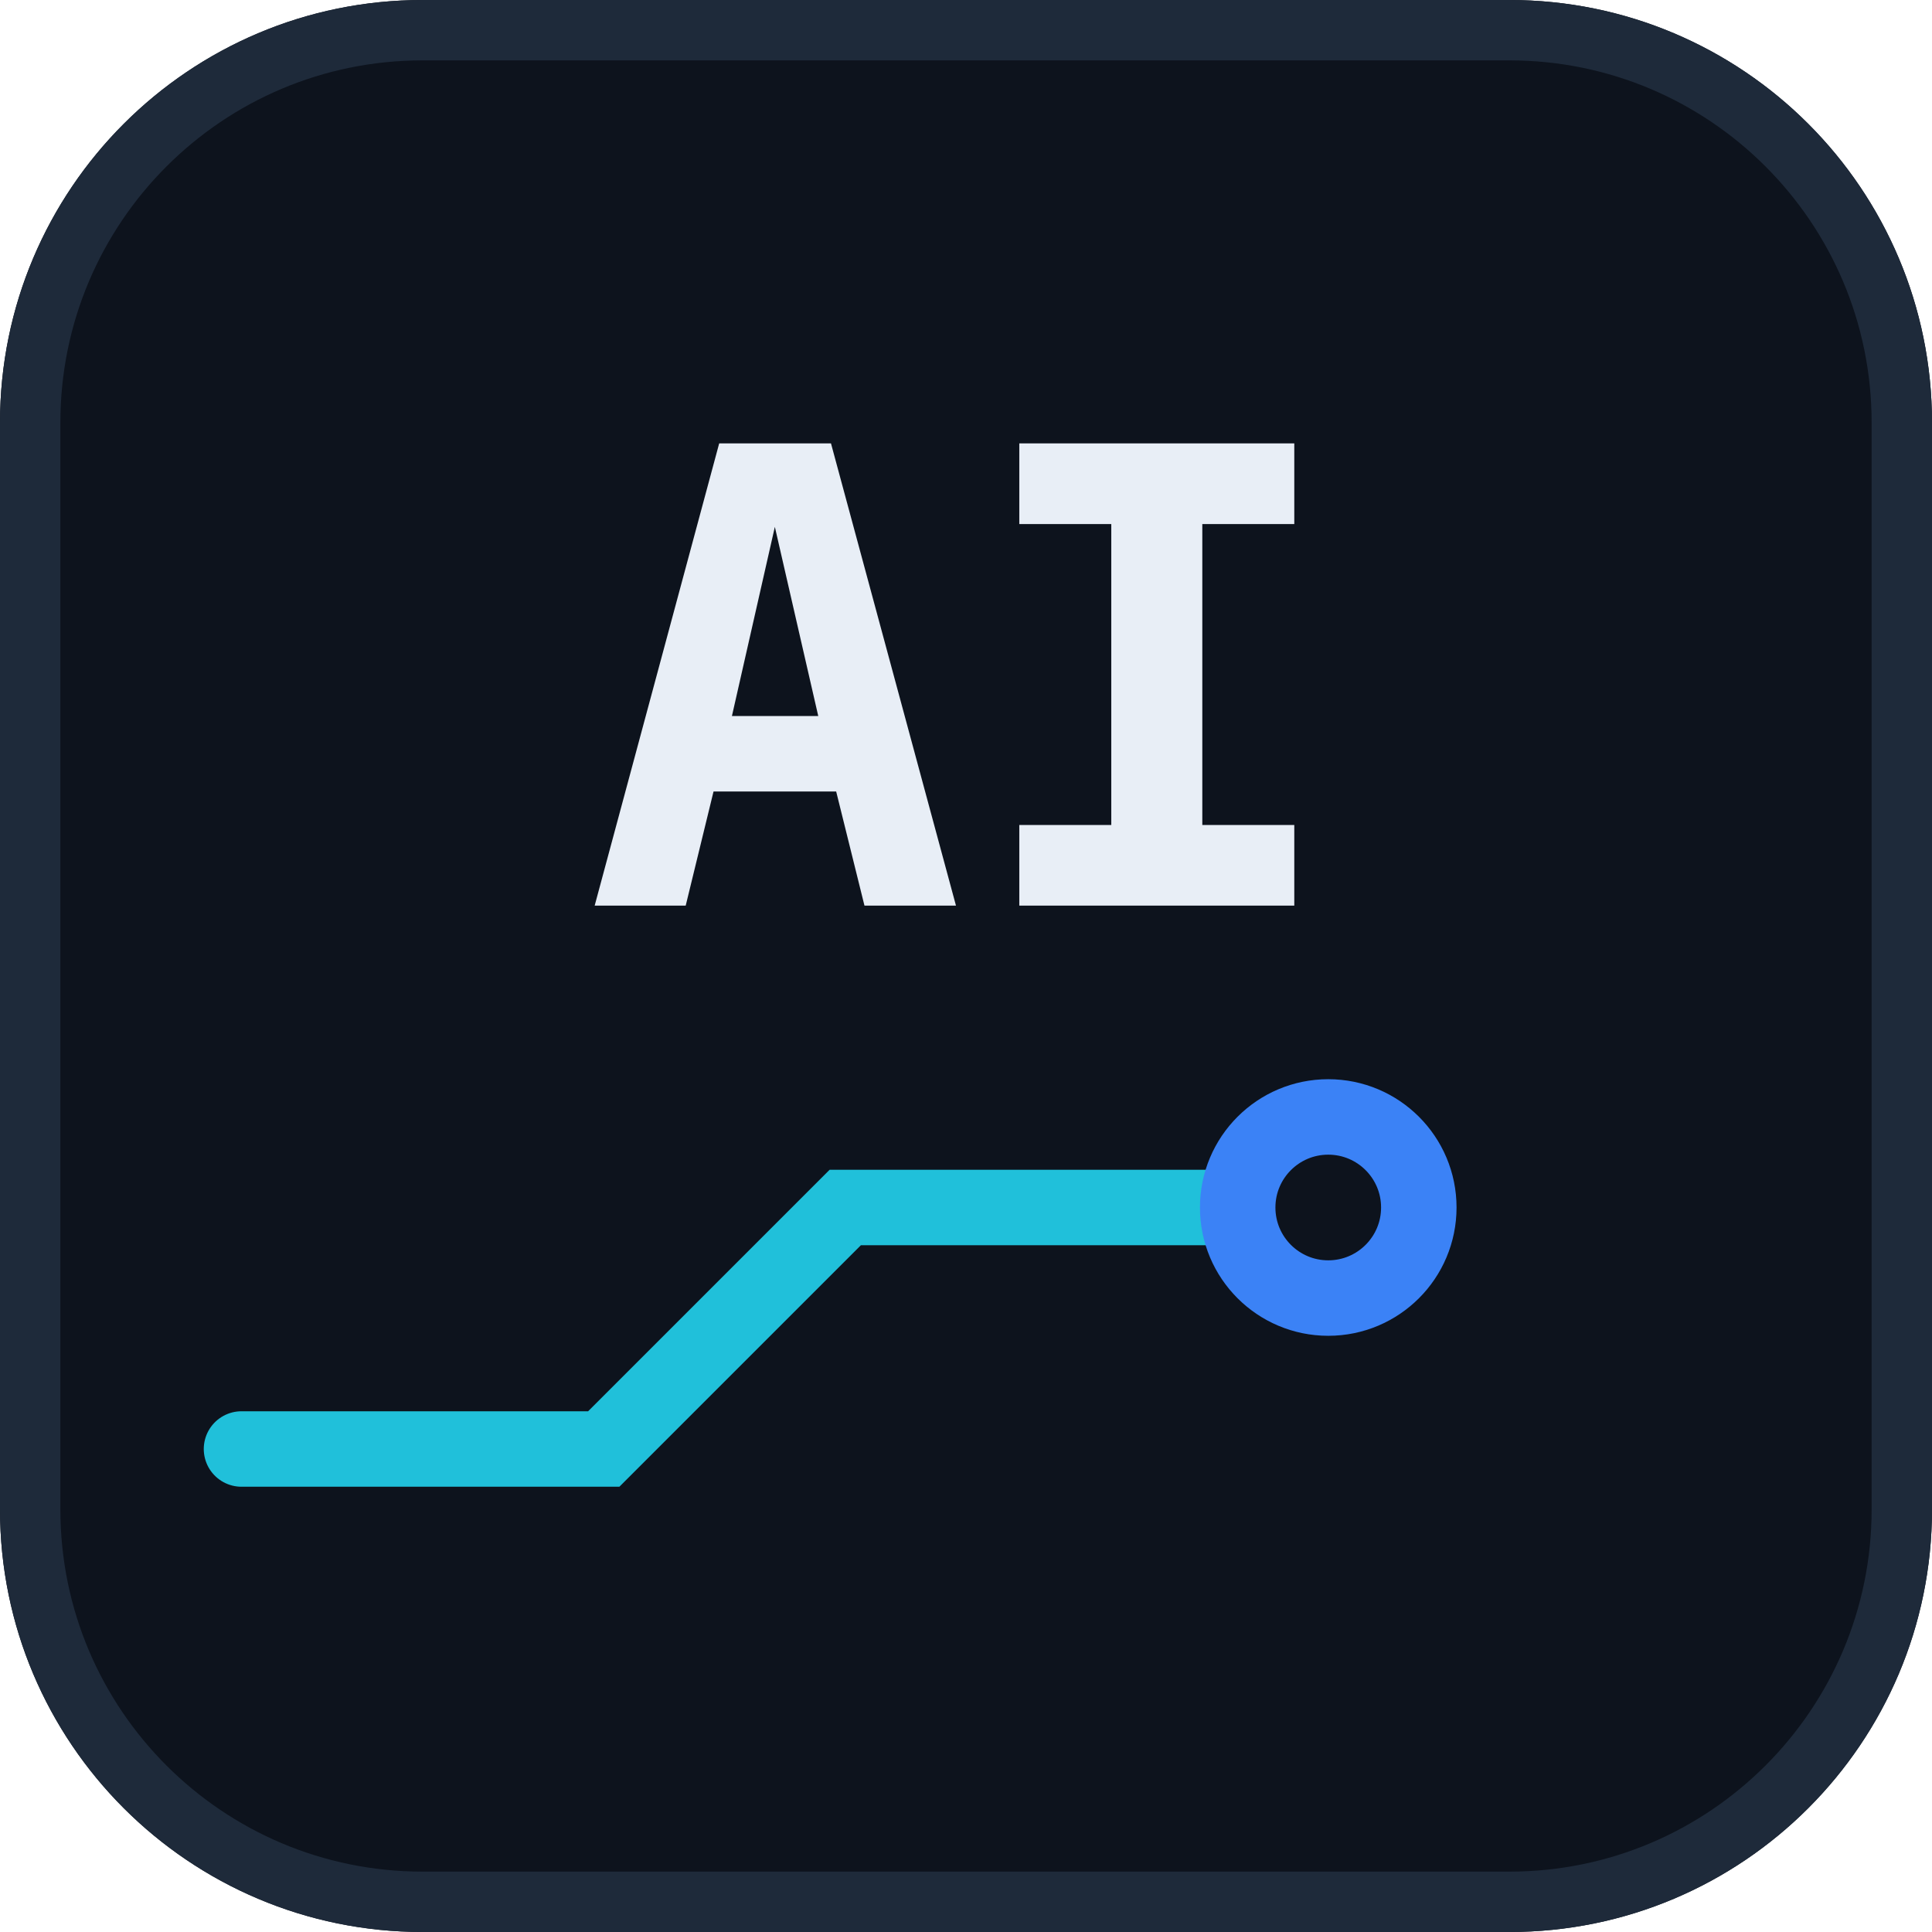
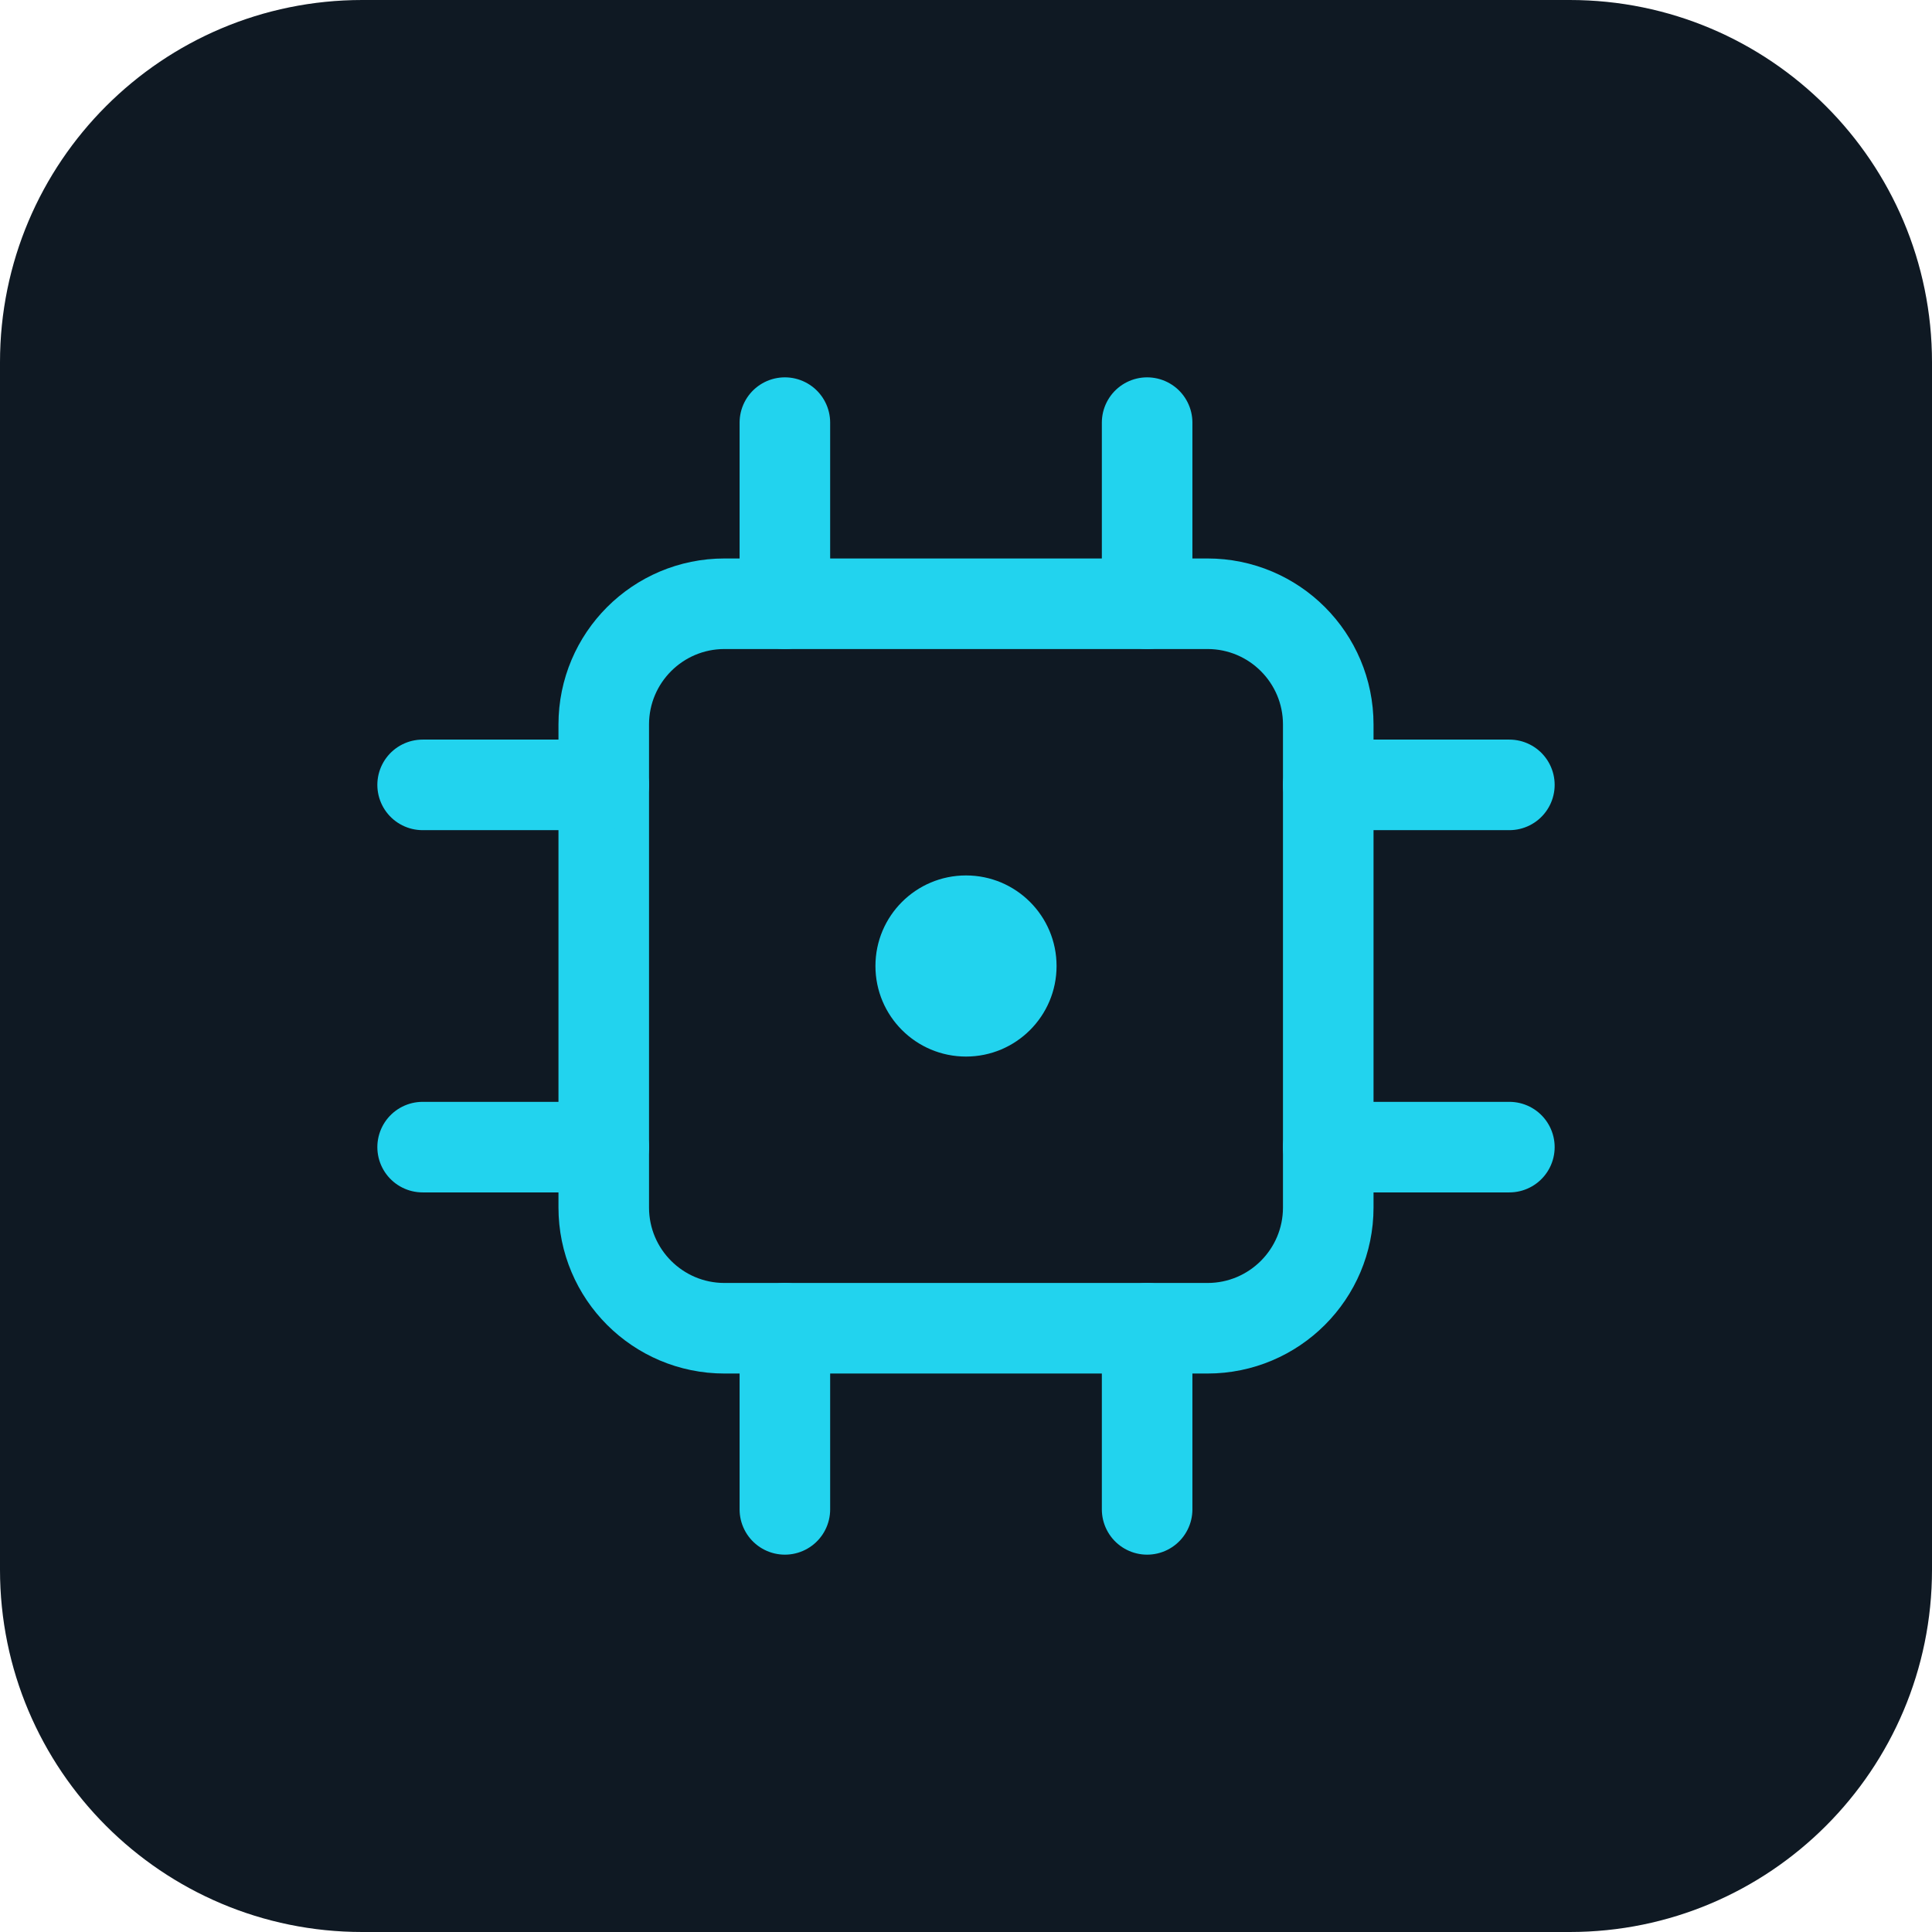
- <svg xmlns="http://www.w3.org/2000/svg" viewBox="0 0 64 64">
-   <rect width="64" height="64" rx="14" fill="#0D131D" />
-   <rect x="1" y="1" width="62" height="62" rx="13" fill="none" stroke="#1E2A3A" stroke-width="2" />
-   <path d="M 8 48 H 20 L 28 40 H 40" fill="none" stroke="#22D3EE" stroke-width="2.5" stroke-linecap="round" opacity="0.9" />
-   <circle cx="44" cy="40" r="3" fill="none" stroke="#3B82F6" stroke-width="2.5" />
-   <text x="32" y="30" text-anchor="middle" font-family="ui-monospace, monospace" font-size="21" font-weight="700" fill="#E8EEF6">AI</text>
+ <svg xmlns="http://www.w3.org/2000/svg" viewBox="0 0 32 32" fill="none">
+   <rect width="32" height="32" rx="6" fill="#0F1923" />
+   <rect x="10" y="10" width="12" height="12" rx="2" fill="none" stroke="#22D3EE" stroke-width="1.5" />
+   <line x1="13" y1="10" x2="13" y2="7" stroke="#22D3EE" stroke-width="1.5" stroke-linecap="round" />
+   <line x1="19" y1="10" x2="19" y2="7" stroke="#22D3EE" stroke-width="1.5" stroke-linecap="round" />
+   <line x1="13" y1="22" x2="13" y2="25" stroke="#22D3EE" stroke-width="1.5" stroke-linecap="round" />
+   <line x1="19" y1="22" x2="19" y2="25" stroke="#22D3EE" stroke-width="1.5" stroke-linecap="round" />
+   <line x1="10" y1="13" x2="7" y2="13" stroke="#22D3EE" stroke-width="1.5" stroke-linecap="round" />
+   <line x1="10" y1="19" x2="7" y2="19" stroke="#22D3EE" stroke-width="1.5" stroke-linecap="round" />
+   <line x1="22" y1="13" x2="25" y2="13" stroke="#22D3EE" stroke-width="1.5" stroke-linecap="round" />
+   <line x1="22" y1="19" x2="25" y2="19" stroke="#22D3EE" stroke-width="1.5" stroke-linecap="round" />
+   <circle cx="16" cy="16" r="1.5" fill="#22D3EE" />
</svg>
